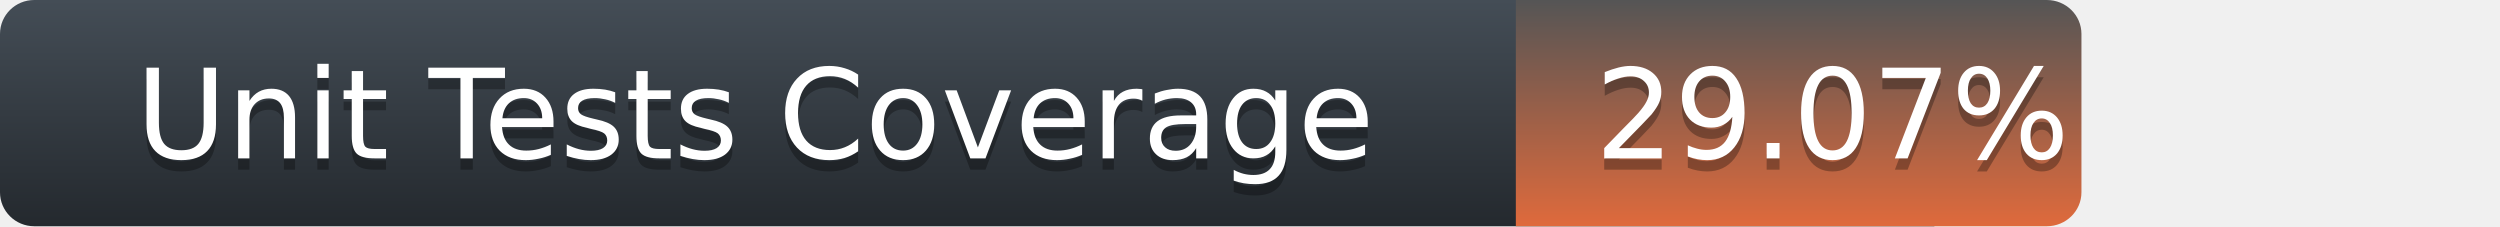
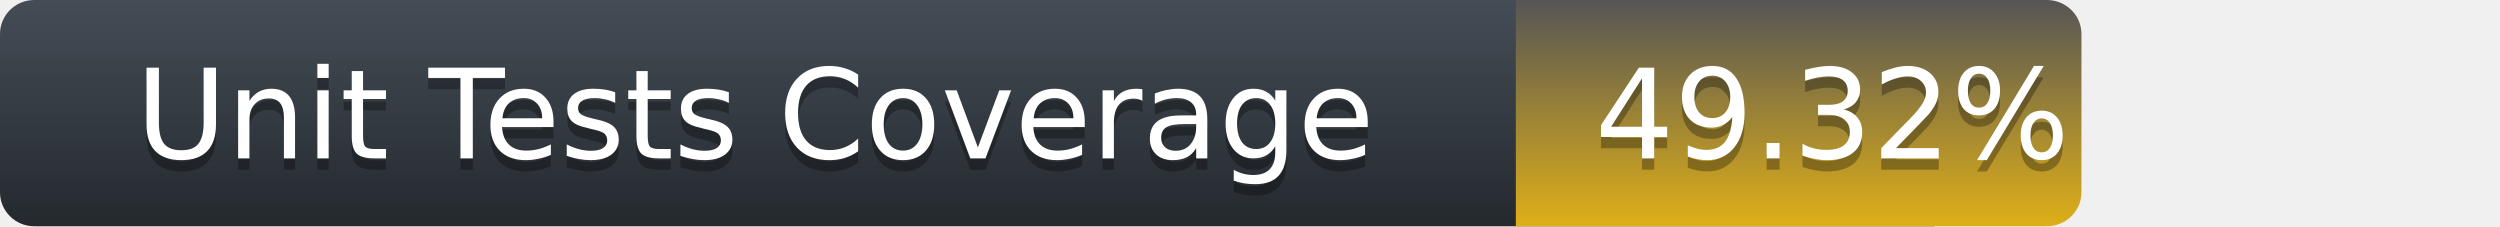
<svg xmlns="http://www.w3.org/2000/svg" width="221" height="20">
  <defs>
    <linearGradient id="title-fill" x1="50%" y1="0%" x2="50%" y2="100%">
      <stop stop-color="#444D56" offset="0%" />
      <stop stop-color="#24292E" offset="100%" />
    </linearGradient>
    <linearGradient id="coverage-fill" x1="50%" y1="0%" x2="50%" y2="100%">
      <stop stop-color="#555" offset="0%" />
-       <stop stop-color="#df6a3c" offset="100%" />
+       <stop stop-color="#dfaf18" offset="100%" />
    </linearGradient>
  </defs>
  <g fill="none" fill-rule="evenodd">
    <g font-family="'DejaVu Sans',Verdana,Geneva,sans-serif" font-size="11">
      <path d="M0,3 C0,1.343 1.355,0 3.027,0 L171,0 L171,20 L3.027,20 C1.355,20 0,18.657 0,17 L0,3 Z" fill="url(#title-fill)" fill-rule="nonzero" />
      <text fill="#010101" fill-opacity=".3">
        <tspan x="12" y="15" aria-hidden="true">Unit Tests Coverage</tspan>
      </text>
      <text fill="#FFFFFF">
        <tspan x="12" y="14">Unit Tests Coverage</tspan>
      </text>
    </g>
    <g transform="translate(134)" font-family="'DejaVu Sans',Verdana,Geneva,sans-serif" font-size="11">
      <path d="M0 0h46.939C48.629 0 50 1.343 50 3v14c0 1.657-1.37 3-3.061 3H0V0z" fill="url(#coverage-fill)" fill-rule="nonzero" />
      <text fill="#010101" fill-opacity=".3" aria-hidden="true">
-         <tspan x="7" y="15">29.07%</tspan>
+         <tspan x="7" y="15">49.32%</tspan>
      </text>
      <text fill="#FFFFFF">
-         <tspan x="7" y="14">29.07%</tspan>
+         <tspan x="7" y="14">49.32%</tspan>
      </text>
    </g>
  </g>
</svg>
